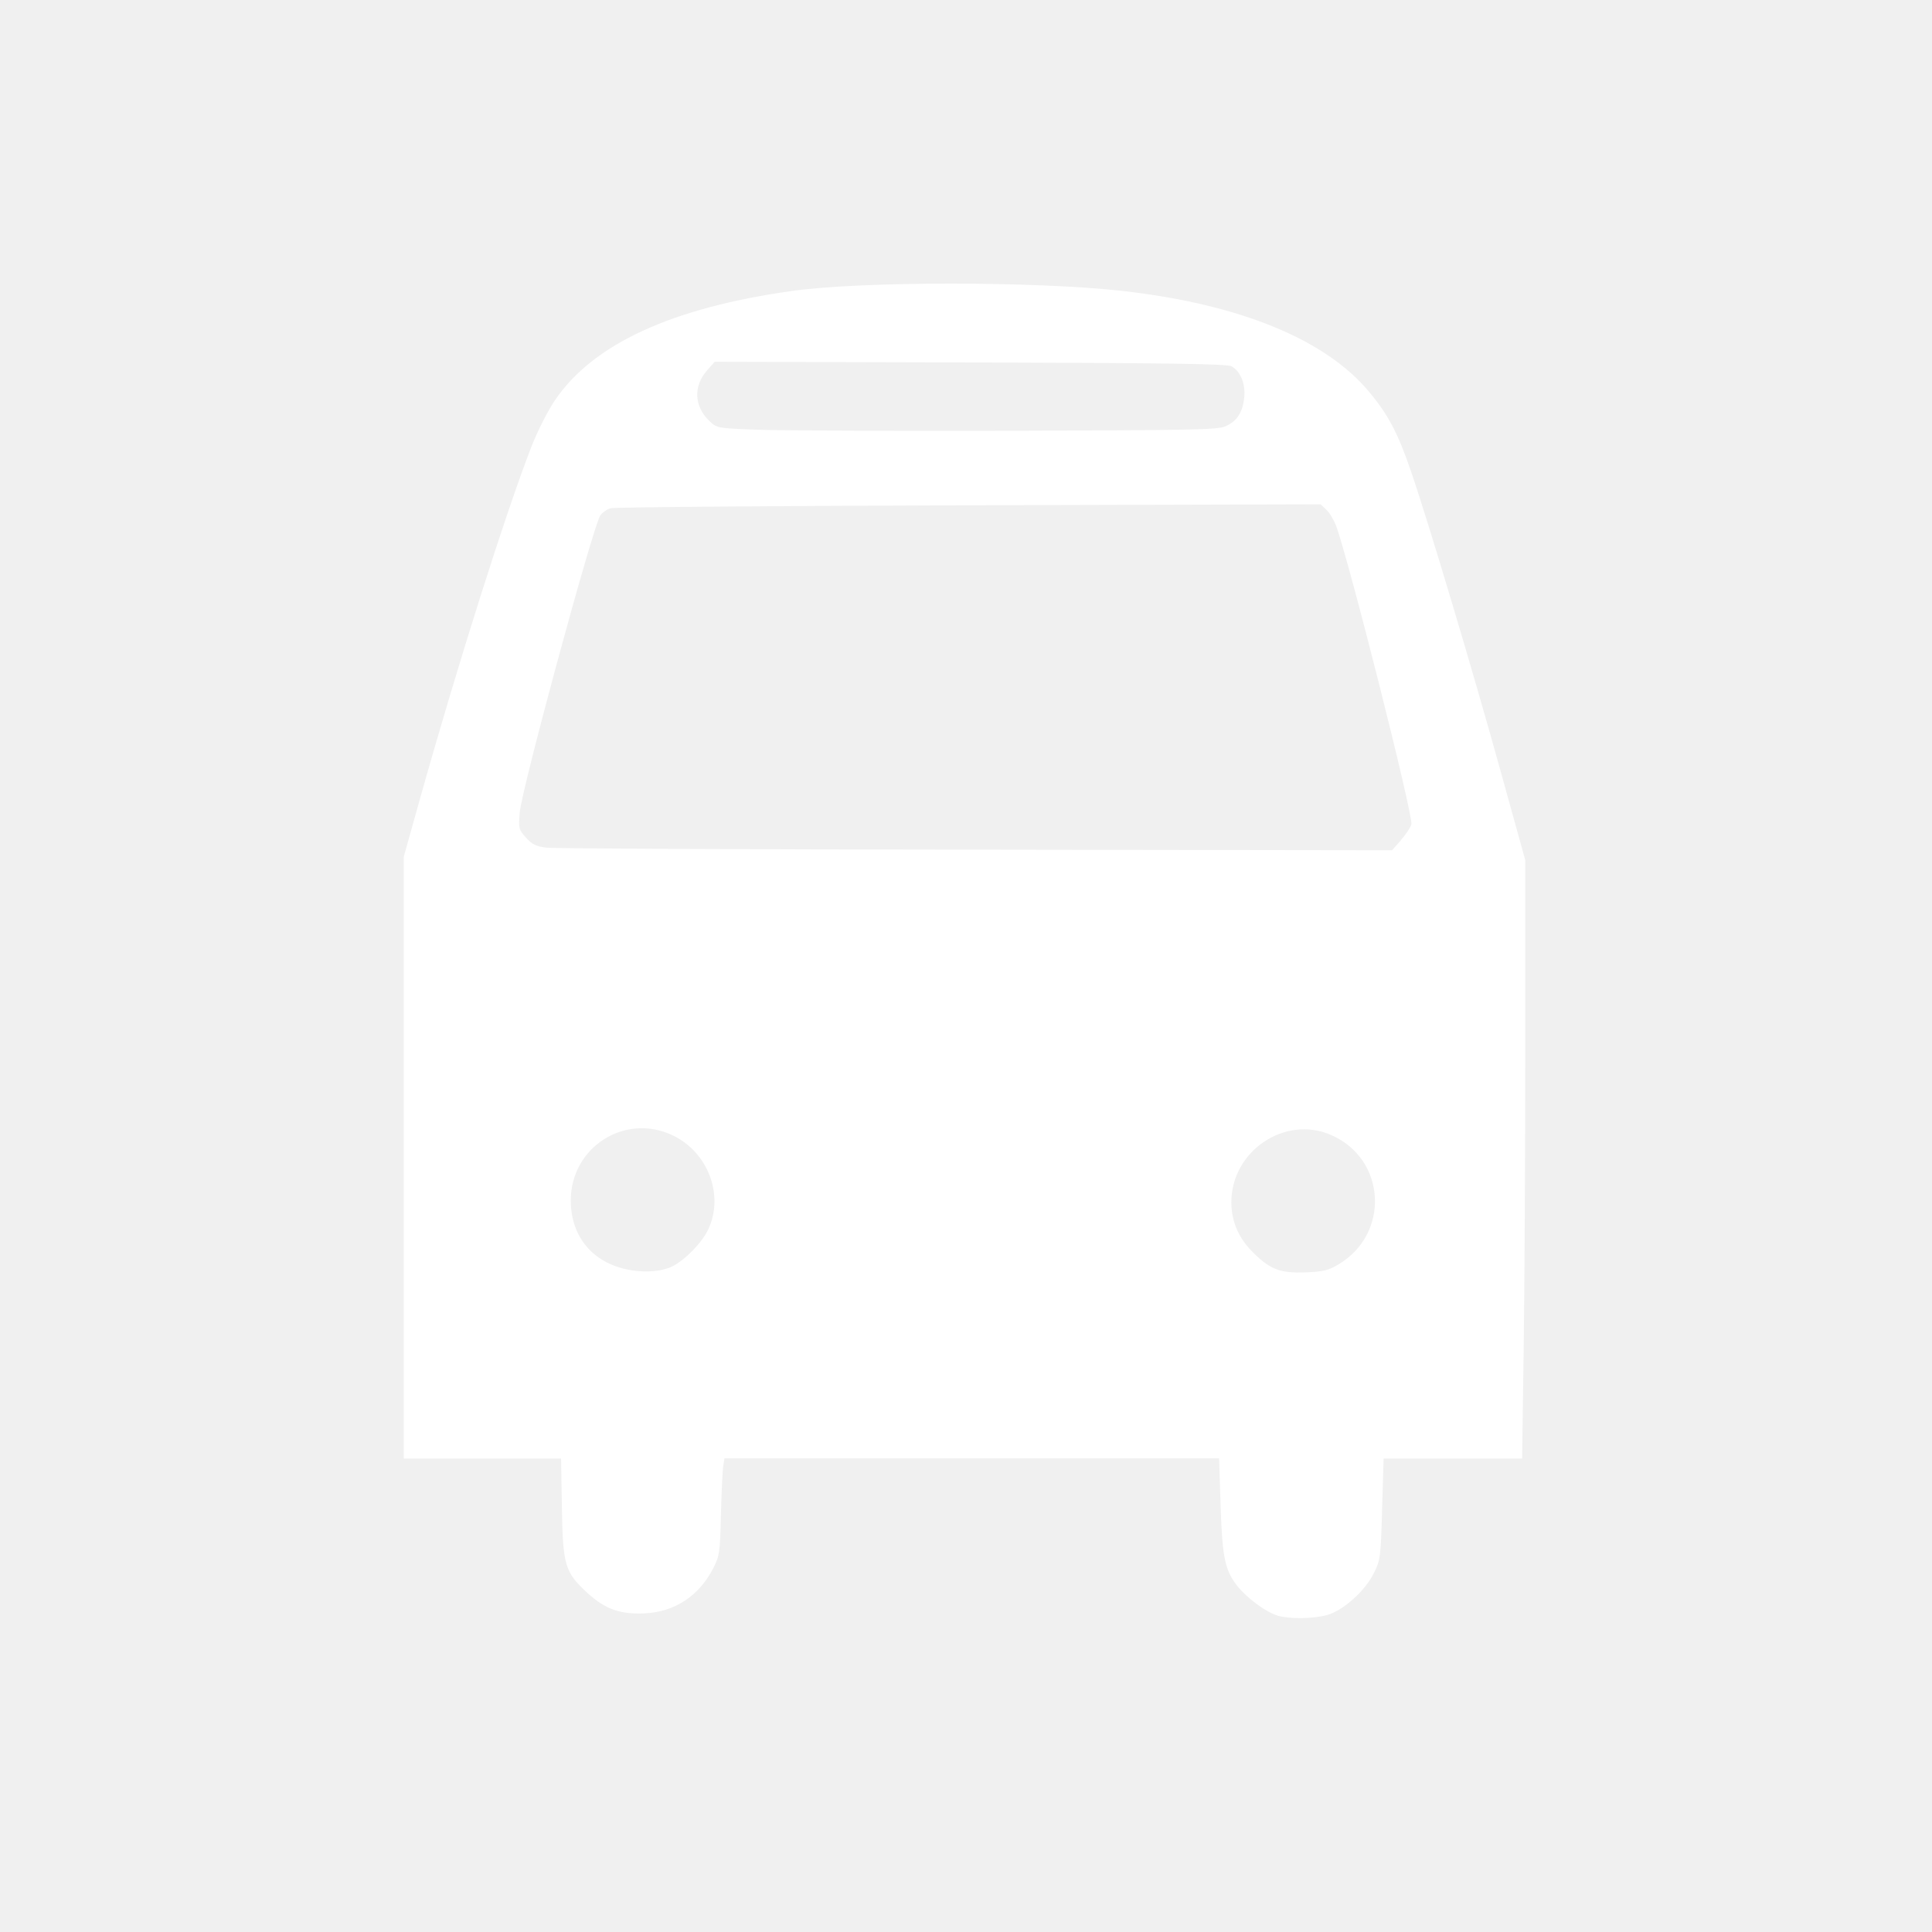
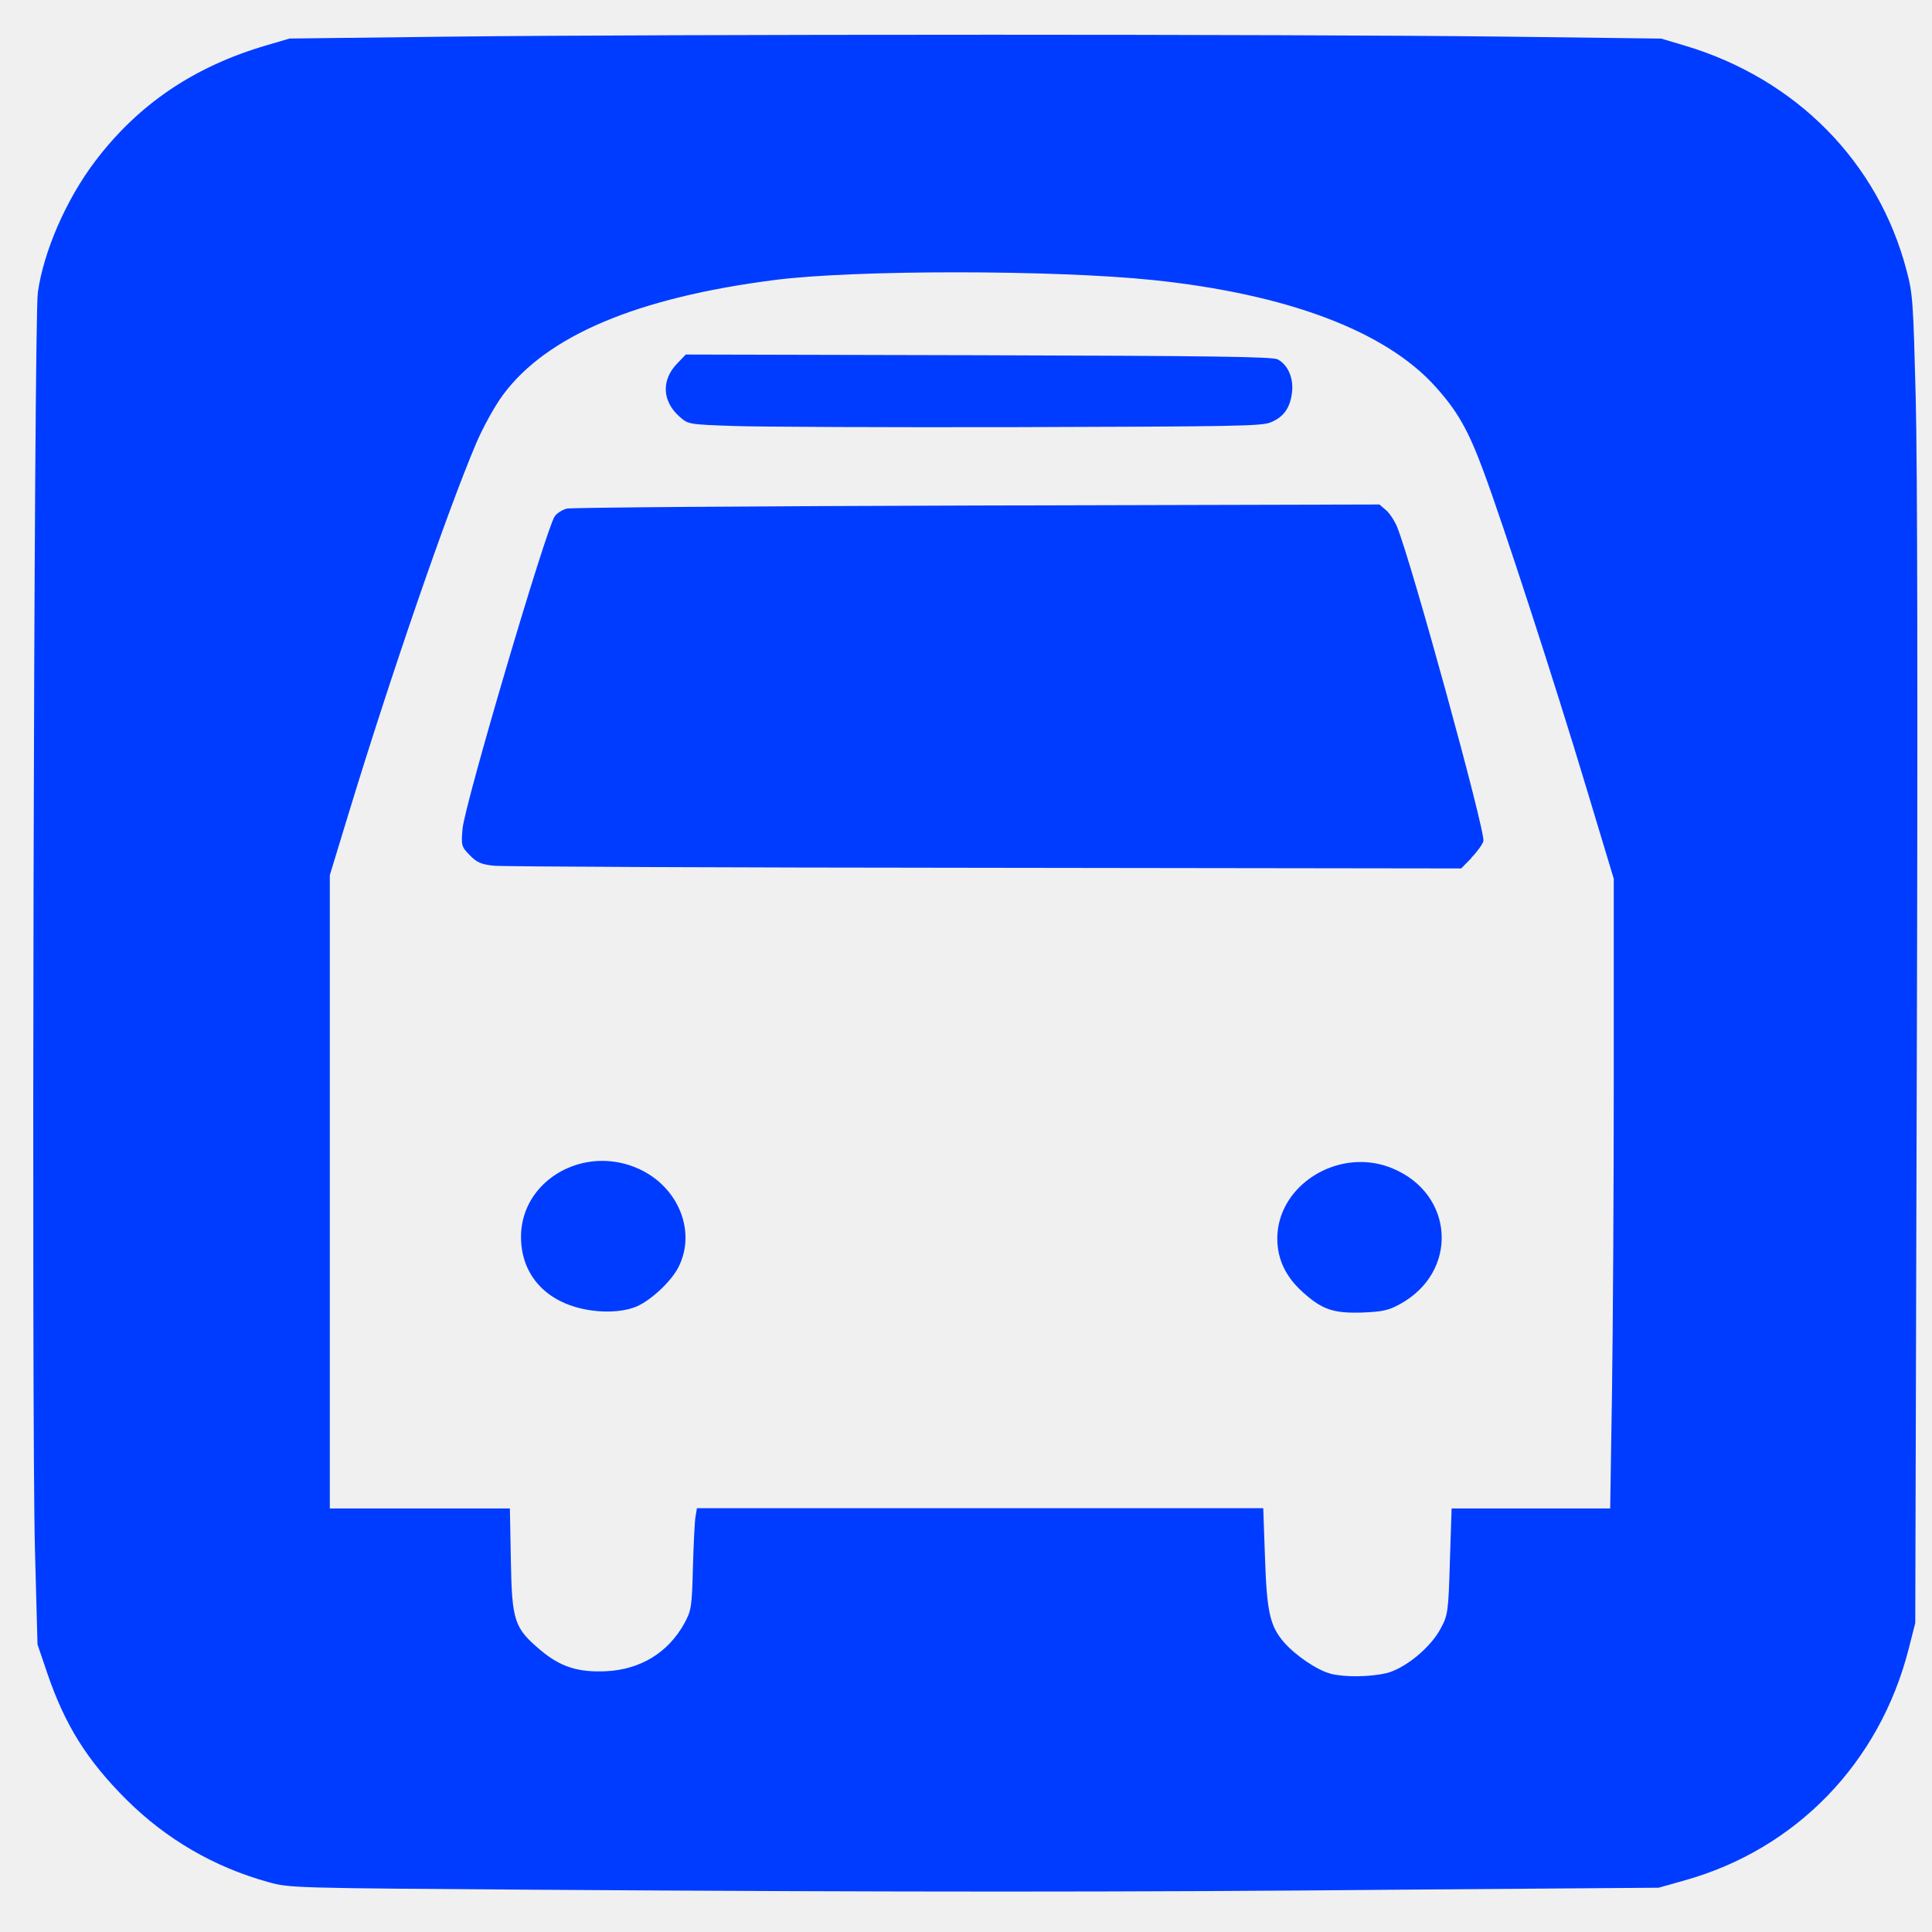
- <svg xmlns="http://www.w3.org/2000/svg" width="32" height="32" id="svg3348" version="1.1" viewBox="0 0 32 32">
-   <defs id="defs3350" />
-   <g id="layer1">
-     <path style="fill:#ffffff" id="path4747" d="M 21.158,26.758 C 20.969,26.703 20.654,26.471 20.49,26.264 20.289,26.008 20.244,25.793 20.217,24.932 l -0.025,-0.777 -4.097,0 -4.096,0 -0.021,0.136 c -0.011,0.071 -0.028,0.435 -0.037,0.798 -0.015,0.623 -0.022,0.678 -0.127,0.885 -0.234,0.457 -0.634,0.723 -1.132,0.748 -0.403,0.02 -0.656,-0.068 -0.944,-0.33 C 9.356,26.041 9.323,25.935 9.307,24.978 l -0.014,-0.819 -1.303,0 -1.302,0 0,-4.985 0,-4.986 0.273,-0.974 C 7.577,11.017 8.377,8.49 8.804,7.393 8.903,7.14 9.074,6.802 9.194,6.626 c 0.633,-0.93 1.938,-1.53 3.933,-1.808 1.152,-0.161 4.023,-0.16 5.458,0 1.944,0.219 3.37,0.801 4.094,1.675 0.318,0.382 0.478,0.685 0.697,1.33 0.282,0.821 1.039,3.355 1.491,4.994 l 0.396,1.429 0,3.146 c 0,1.729 -0.012,3.961 -0.026,4.957 l -0.026,1.81 -1.148,0 -1.146,0 -0.025,0.834 c -0.021,0.788 -0.029,0.847 -0.133,1.056 -0.146,0.299 -0.502,0.619 -0.775,0.701 -0.246,0.063 -0.607,0.07 -0.826,0.01 l 0,0 z M 11.14,20.973 c 0.208,-0.104 0.492,-0.396 0.592,-0.613 0.263,-0.562 -0.003,-1.271 -0.582,-1.551 -0.792,-0.385 -1.696,0.188 -1.696,1.074 0,0.625 0.393,1.068 1.028,1.16 0.25,0.037 0.497,0.01 0.658,-0.07 z m 11.022,-0.026 c 0.863,-0.506 0.801,-1.744 -0.11,-2.146 -0.769,-0.34 -1.665,0.268 -1.657,1.123 0.004,0.32 0.127,0.598 0.377,0.838 0.275,0.268 0.438,0.326 0.846,0.313 0.294,-0.012 0.386,-0.034 0.544,-0.128 z m 1.041,-7.033 c 0.082,-0.091 0.16,-0.208 0.174,-0.261 C 23.411,13.516 22.332,9.242 22.127,8.702 22.09,8.607 22.02,8.49 21.967,8.441 L 21.873,8.353 16.053,8.369 C 12.852,8.379 10.18,8.4 10.116,8.418 10.052,8.436 9.973,8.49 9.942,8.539 9.818,8.728 8.638,13.078 8.608,13.46 c -0.021,0.26 -0.016,0.281 0.103,0.413 0.102,0.114 0.165,0.146 0.347,0.167 0.122,0.015 3.322,0.03 7.11,0.033 l 6.888,0.01 0.148,-0.165 -0.001,0 0,0 z M 20.294,7.062 C 20.488,6.979 20.584,6.83 20.609,6.579 20.63,6.353 20.546,6.152 20.4,6.068 20.326,6.026 19.42,6.013 16.071,6.003 L 11.837,5.992 11.71,6.137 c -0.229,0.26 -0.213,0.593 0.038,0.834 0.125,0.12 0.129,0.121 0.776,0.146 0.357,0.014 2.217,0.023 4.131,0.018 3.081,-0.01 3.505,-0.015 3.639,-0.073 l 0,0 z" />
+ <svg xmlns="http://www.w3.org/2000/svg" width="1000" height="1000" id="svg13368" version="1.1" viewBox="0 0 1000 1000">
+   <defs id="defs13370" />
+   <g id="layer1" transform="translate(0,968)">
+     <path style="opacity:1;fill:#003cff;fill-opacity:1" d="M 507.545 17.977 L 507.574 17.988 C 397.926 17.988 287.732 18.334 233.426 18.959 L 149.896 19.945 L 138.078 23.408 C 100.435 34.395 71.455 54.022 49.074 83.682 C 34.231 103.338 22.543 130.201 19.58 151.414 C 17.519 166.212 16.262 733.455 18.094 802.301 L 19.414 851.172 L 24.373 865.748 C 33.614 892.961 45.077 911.189 65.557 931.607 C 86.296 952.153 110.896 966.411 139.072 974.223 C 149.764 977.208 151.858 977.27 277.988 978.131 C 465.27 979.367 581.903 979.43 728.354 978.064 L 858.51 977.078 L 871.809 973.33 C 929.641 957.198 973.018 912.361 987.99 853.201 L 991.338 840.053 L 992.127 549.43 C 992.68 368.933 992.446 238.767 991.574 205.9 C 990.287 156.614 990.121 152.103 986.805 139.877 C 972.154 83.925 929.779 40.93 872.396 23.719 L 859.805 19.969 L 778.434 18.955 C 726.3 18.33 617.194 17.977 507.545 17.977 z M 494.928 140.947 C 532.177 140.951 570.693 142.276 596.363 144.906 C 665.916 152.106 716.935 171.239 742.838 199.973 C 754.215 212.531 759.94 222.492 767.775 243.697 C 777.865 270.689 804.948 353.997 821.119 407.881 L 835.287 454.861 L 835.287 558.289 C 835.287 615.132 834.858 688.511 834.357 721.256 L 833.428 780.762 L 792.354 780.762 L 751.352 780.762 L 750.459 808.18 C 749.708 834.086 749.42 836.025 745.699 842.896 C 740.476 852.726 727.74 863.248 717.973 865.943 C 709.171 868.015 696.255 868.244 688.42 866.271 L 688.42 866.207 C 681.658 864.399 670.387 856.77 664.52 849.965 C 657.328 841.549 655.718 834.48 654.752 806.174 L 653.857 780.631 L 507.275 780.631 L 360.729 780.631 L 359.979 785.102 C 359.585 787.436 358.976 799.402 358.654 811.336 C 358.118 831.818 357.866 833.626 354.109 840.432 C 345.737 855.456 331.427 864.202 313.609 865.023 C 299.191 865.681 290.14 862.787 279.836 854.174 C 266.169 842.634 264.987 839.15 264.414 807.688 L 263.914 780.762 L 217.295 780.762 L 170.713 780.762 L 170.713 616.875 L 170.713 452.955 L 180.48 420.934 C 202.52 348.705 231.141 265.626 246.418 229.561 C 249.96 221.243 256.078 210.132 260.371 204.346 C 283.019 173.771 329.709 154.046 401.086 144.906 C 421.694 142.26 457.678 140.943 494.928 140.947 z M 354.934 183.502 L 350.389 188.27 C 342.196 196.817 342.768 207.764 351.748 215.688 C 356.22 219.633 356.363 219.666 379.512 220.488 C 392.284 220.949 458.832 221.244 527.311 221.08 C 637.542 220.751 652.714 220.587 657.508 218.68 C 664.449 215.951 667.883 211.053 668.777 202.801 C 669.529 195.371 666.522 188.762 661.299 186 C 658.651 184.619 626.236 184.192 506.416 183.863 L 354.934 183.502 z M 714 261.123 L 505.773 261.648 C 391.248 261.977 295.649 262.668 293.359 263.26 C 291.07 263.852 288.244 265.627 287.135 267.238 C 282.698 273.452 240.48 416.463 239.406 429.021 C 238.655 437.569 238.834 438.258 243.092 442.598 C 246.741 446.346 248.994 447.397 255.506 448.088 C 259.871 448.581 374.36 449.075 509.887 449.174 L 756.326 449.502 L 761.621 444.078 L 761.584 444.078 L 761.586 443.945 C 764.52 440.954 767.31 437.108 767.811 435.365 C 769.027 430.861 730.422 290.349 723.088 272.596 C 721.764 269.472 719.26 265.627 717.363 264.016 L 714 261.123 z M 311.562 600.867 C 289.414 600.951 269.674 617.427 269.674 640.184 C 269.674 660.731 283.734 675.296 306.453 678.32 C 315.398 679.537 324.236 678.648 329.996 676.018 C 337.438 672.598 347.598 662.999 351.176 655.865 C 360.585 637.389 351.069 614.08 330.354 604.875 C 324.155 602.106 317.764 600.844 311.562 600.867 z M 704.691 601.459 C 682.006 601.215 660.889 618.693 661.121 641.531 C 661.264 652.052 665.665 661.192 674.609 669.082 C 684.448 677.893 690.28 679.798 704.877 679.371 C 715.396 678.977 718.687 678.254 724.34 675.164 C 755.216 658.529 752.998 617.827 720.404 604.611 C 715.246 602.515 709.926 601.515 704.691 601.459 z " transform="translate(0,-968)" id="path4136" />
  </g>
</svg>
